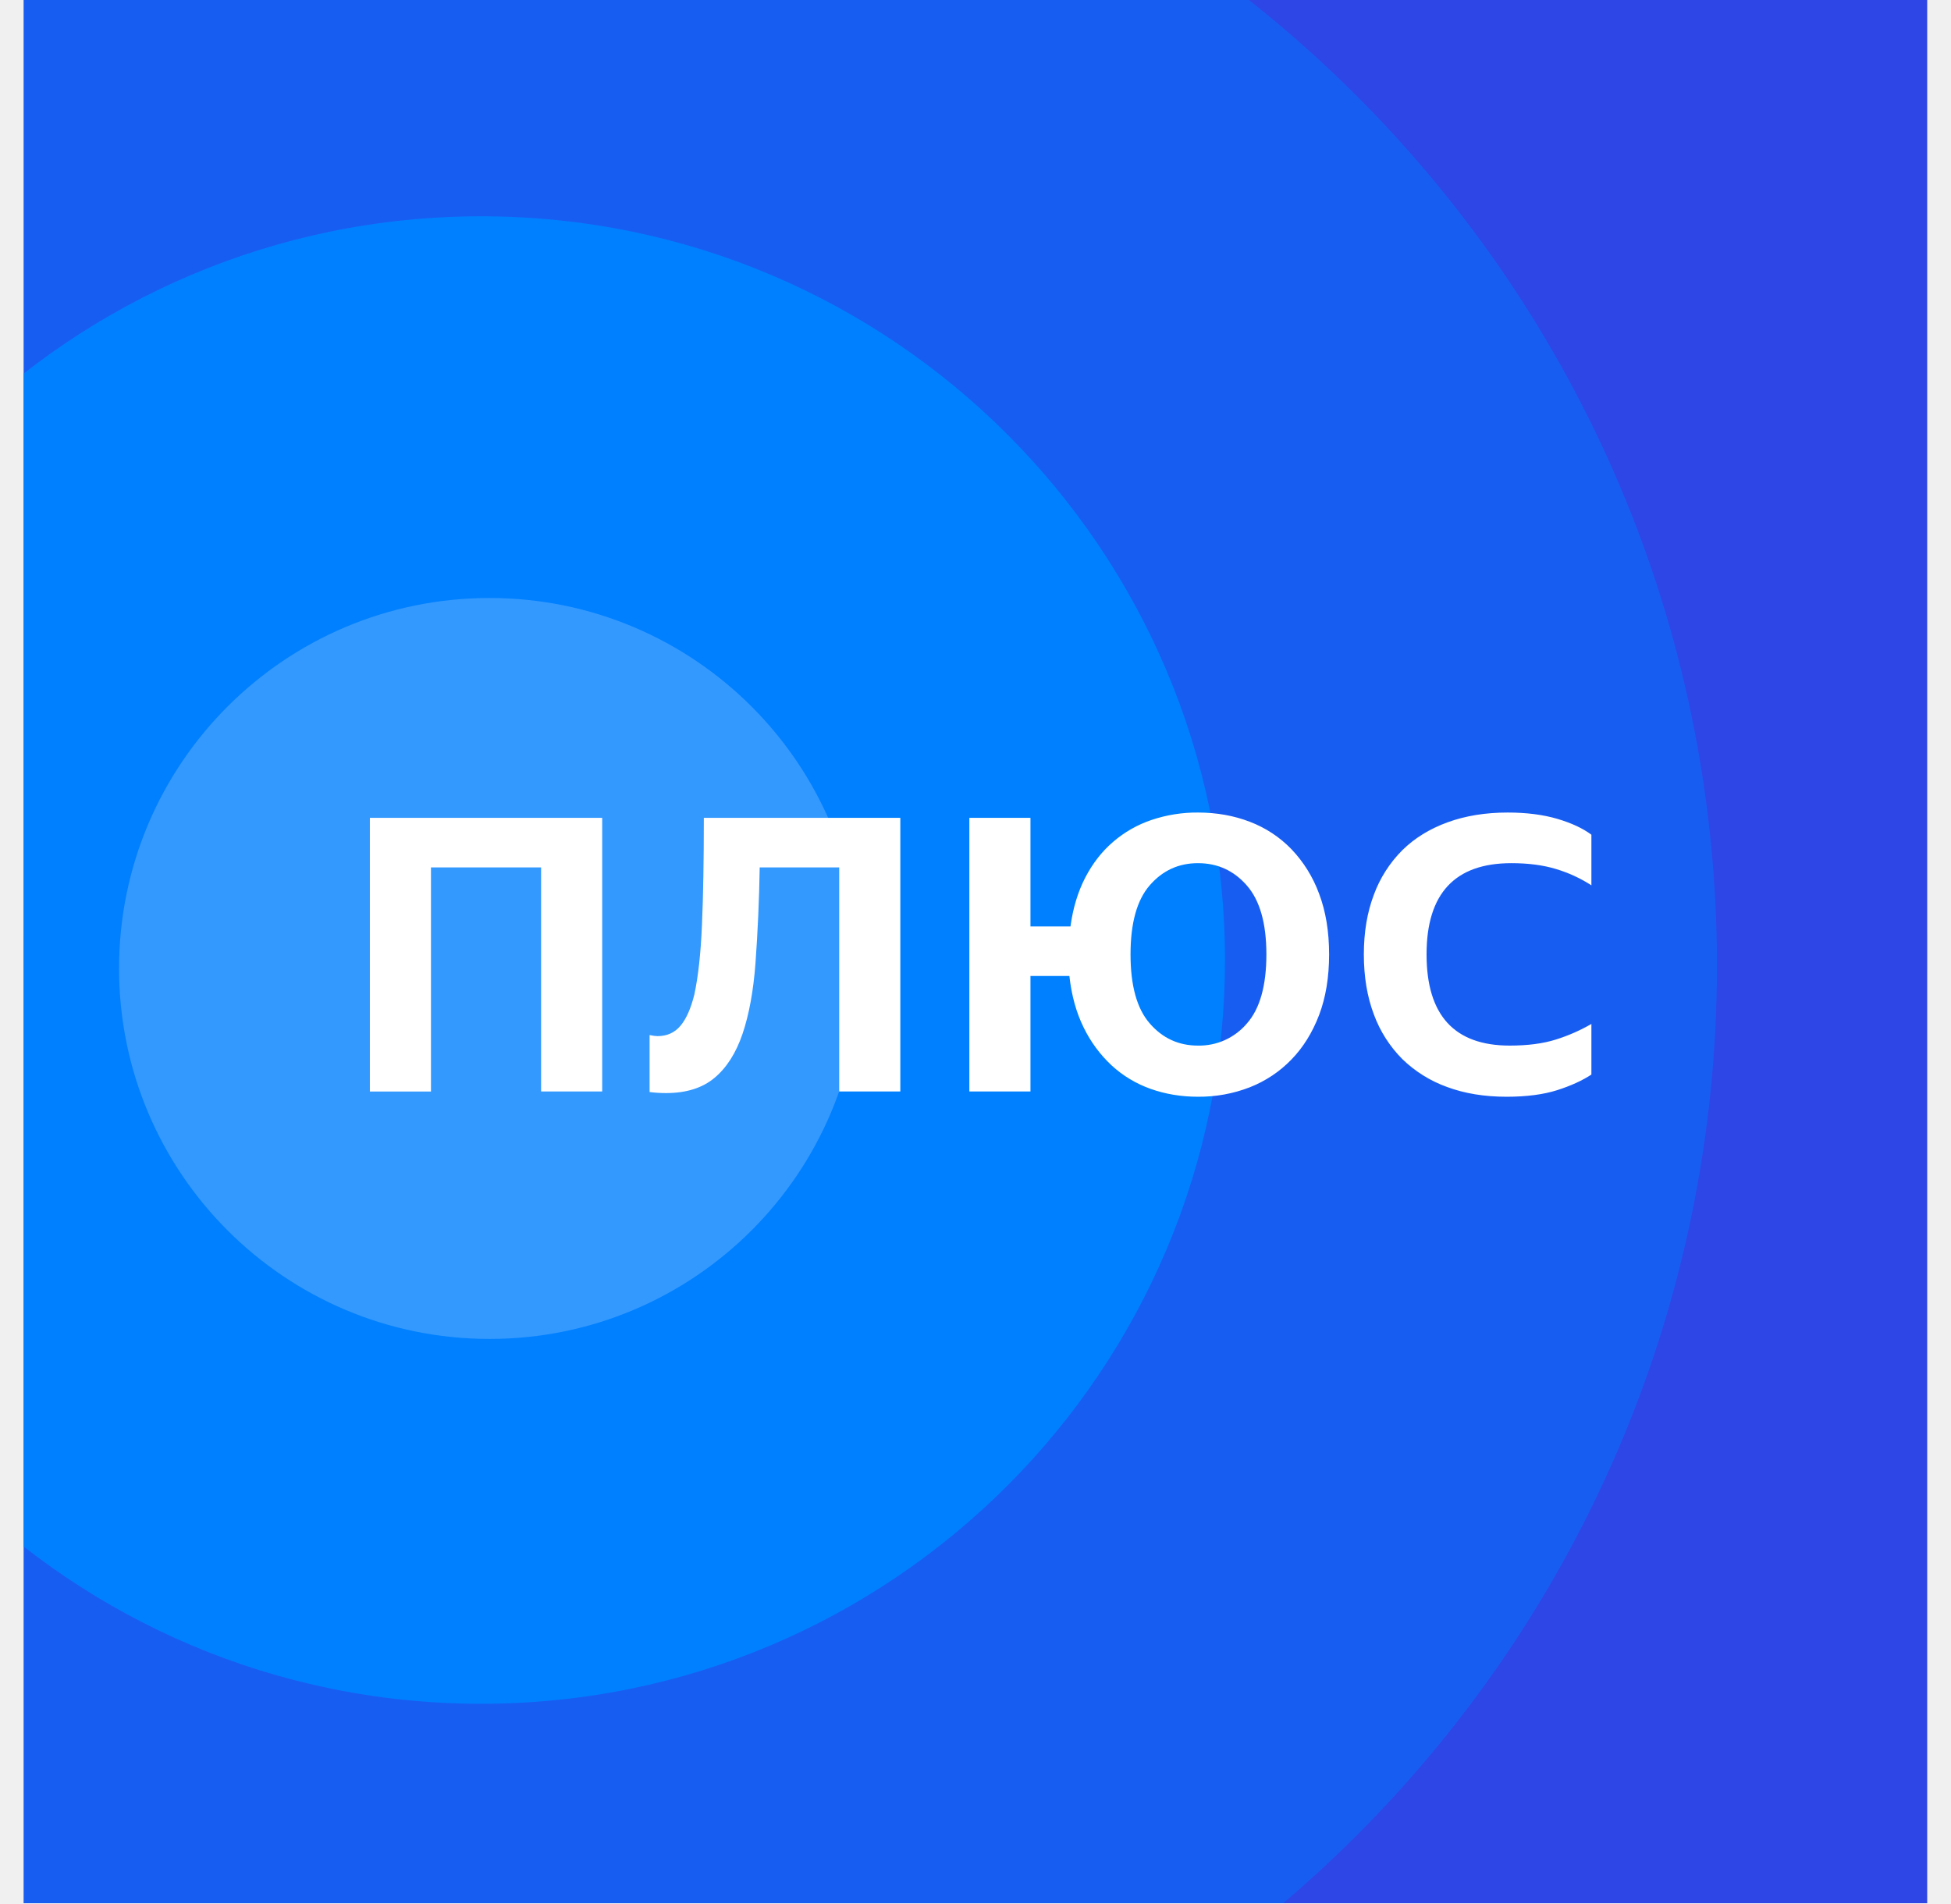
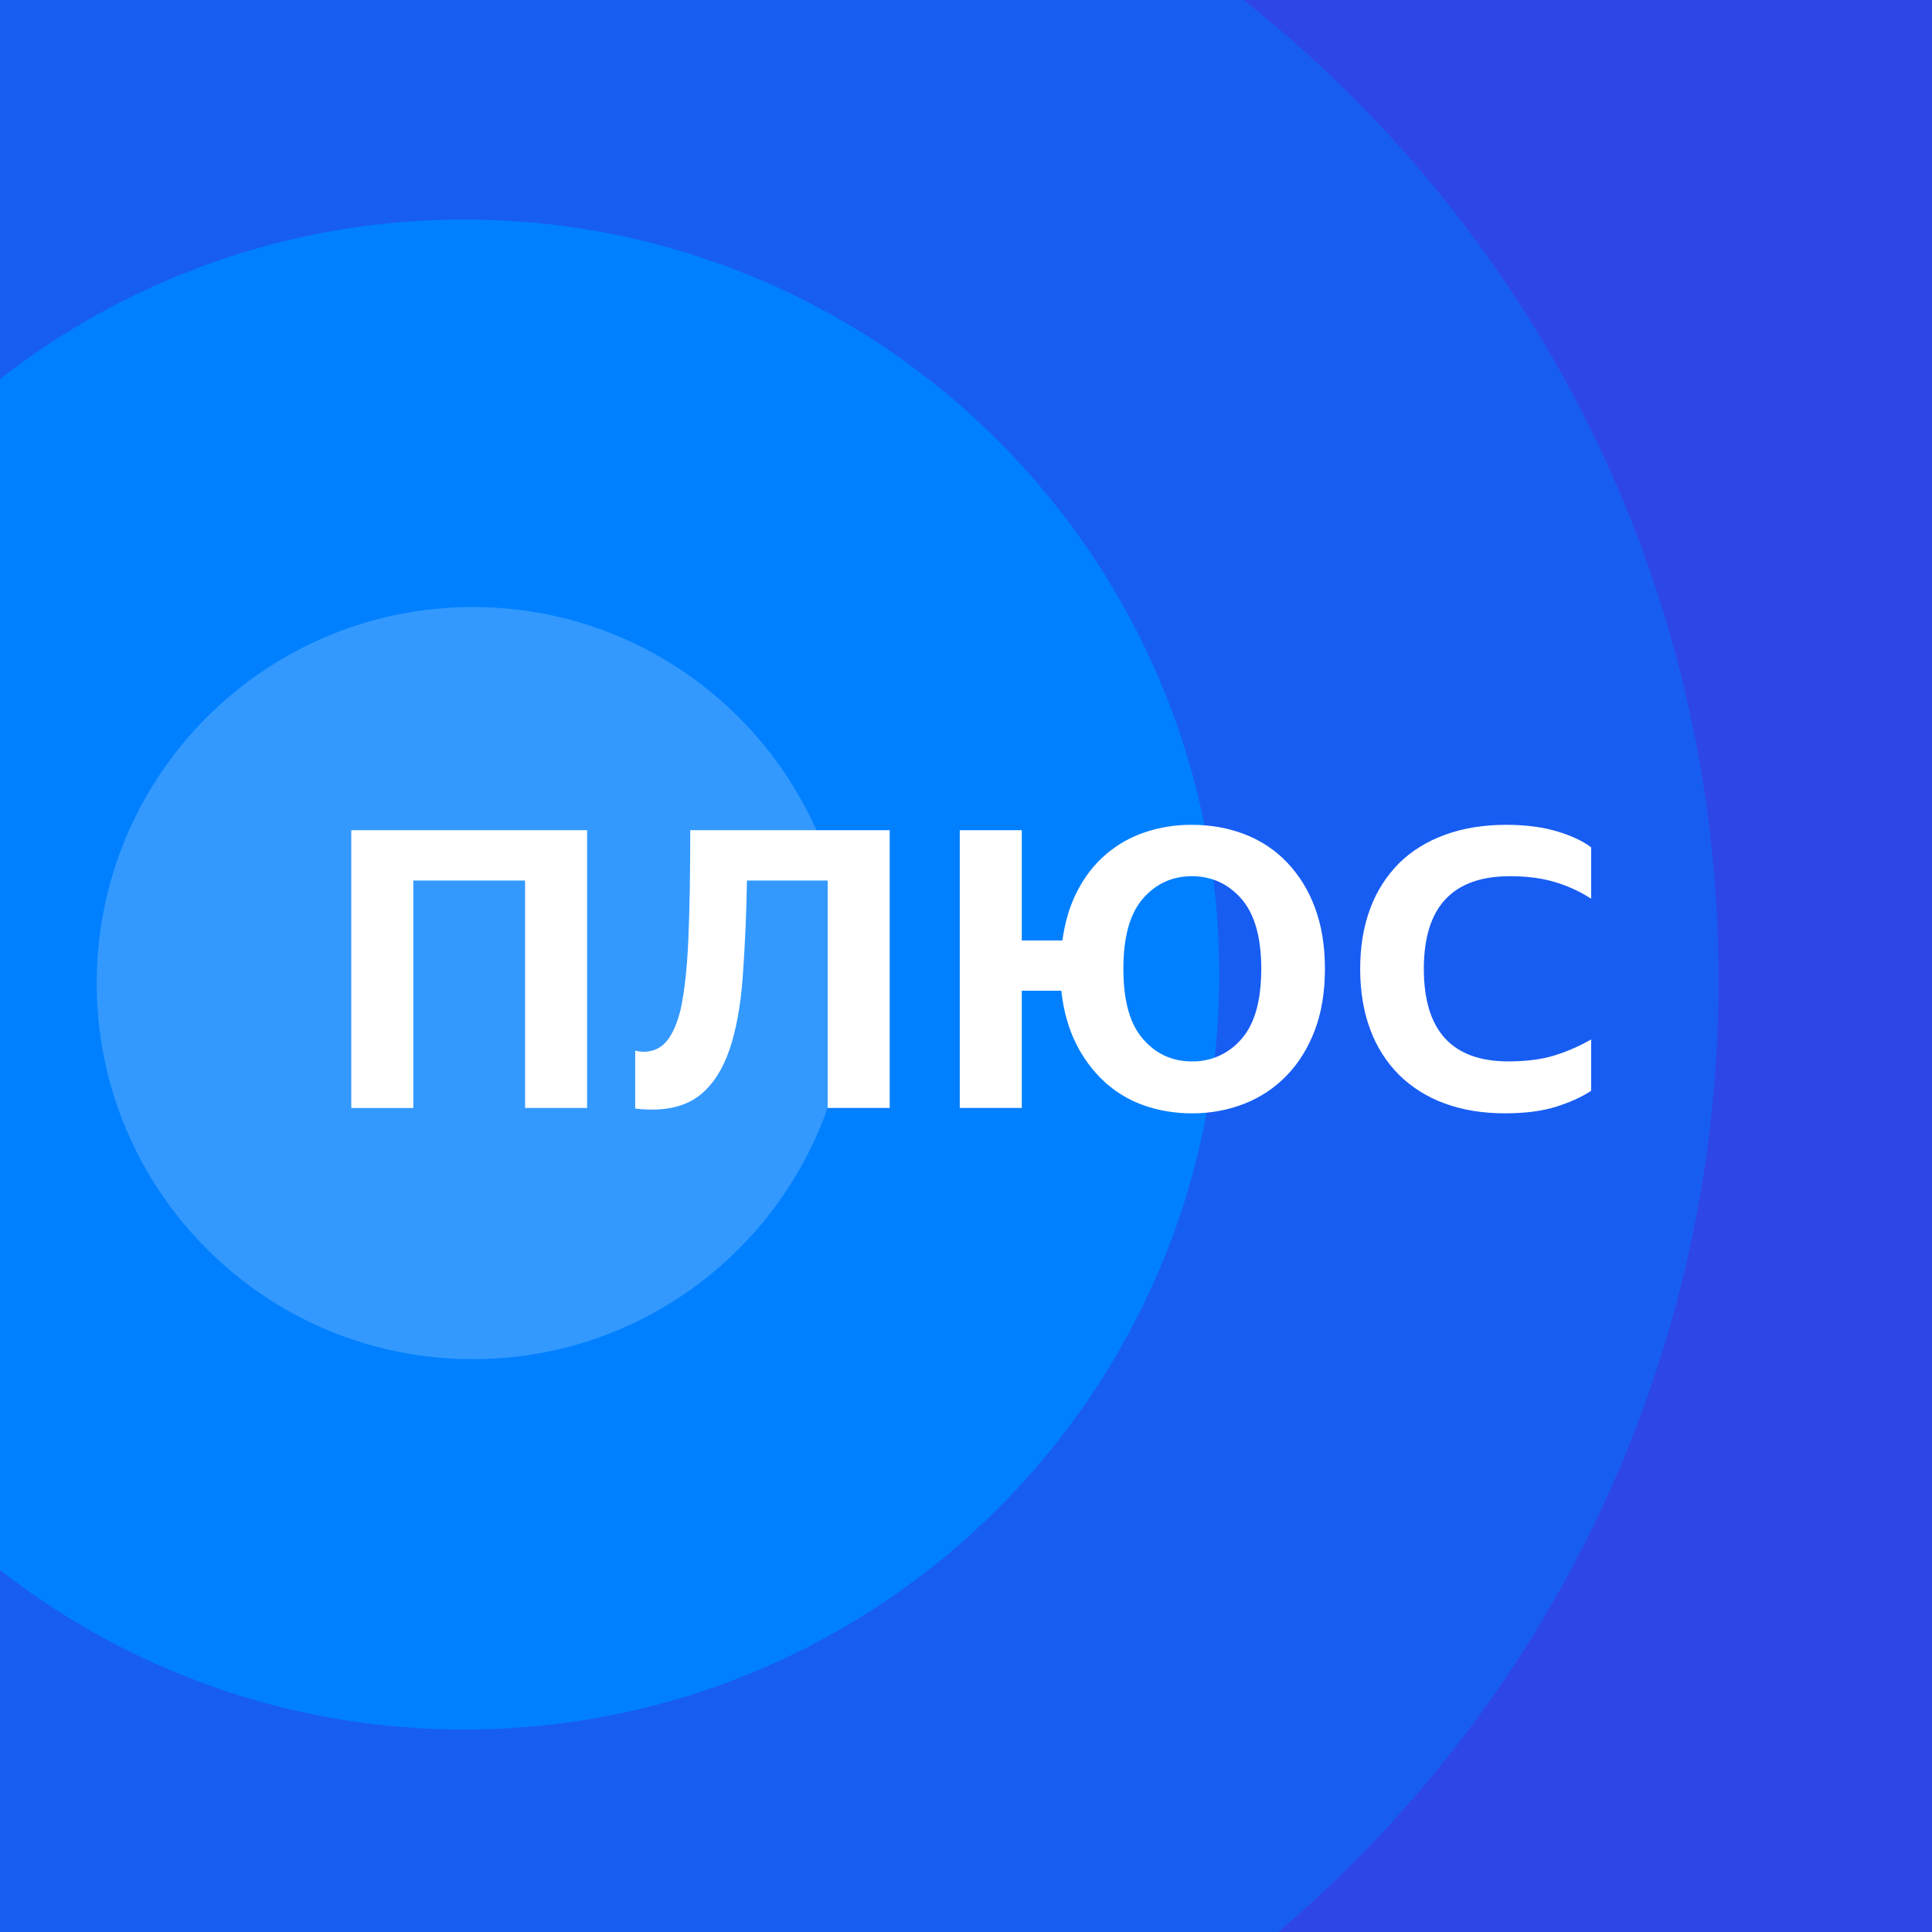
- <svg xmlns="http://www.w3.org/2000/svg" width="41" height="40" viewBox="0 0 41 40" fill="none">
+ <svg xmlns="http://www.w3.org/2000/svg" width="40" height="40" viewBox="0 0 40 40" fill="none">
  <g clip-path="url(#clip0_4568_143)">
-     <path d="M20.5 0C31.546 0 40.5 8.954 40.5 20C40.5 31.046 31.546 40 20.5 40C9.454 40 0.5 31.046 0.5 20C0.5 8.954 9.454 0 20.5 0Z" fill="white" />
-     <path d="M20.5 0C31.546 0 40.5 8.954 40.5 20C40.5 31.046 31.546 40 20.5 40C9.454 40 0.5 31.046 0.5 20C0.5 8.954 9.454 0 20.5 0Z" fill="#D8D8D8" />
-     <path d="M9.934 57.107C30.428 57.107 47.041 40.494 47.041 20C47.041 -0.494 30.428 -17.107 9.934 -17.107C-10.56 -17.107 -27.173 -0.494 -27.173 20C-27.173 40.494 -10.56 57.107 9.934 57.107Z" fill="#2E46E5" />
-     <path d="M10.229 46.148C24.507 46.148 36.081 34.573 36.081 20.295C36.081 6.017 24.507 -5.558 10.229 -5.558C-4.049 -5.558 -15.623 6.017 -15.623 20.295C-15.623 34.573 -4.049 46.148 10.229 46.148Z" fill="#185DF2" />
-     <path d="M10.111 35.808C18.744 35.808 25.742 28.81 25.742 20.177C25.742 11.544 18.744 4.546 10.111 4.546C1.478 4.546 -5.52 11.544 -5.52 20.177C-5.52 28.81 1.478 35.808 10.111 35.808Z" fill="#0080FF" />
-     <path d="M10.288 28.14C14.588 28.14 18.074 24.654 18.074 20.354C18.074 16.054 14.588 12.568 10.288 12.568C5.988 12.568 2.502 16.054 2.502 20.354C2.502 24.654 5.988 28.14 10.288 28.14Z" fill="#3399FF" />
-     <path fill-rule="evenodd" clip-rule="evenodd" d="M7.773 17.188H12.655V22.939H11.371V18.23H9.057V22.94H7.773V17.188ZM14.592 20.9C14.673 20.523 14.727 20.034 14.752 19.432C14.778 18.83 14.791 18.082 14.791 17.188H18.92V22.939H17.636V18.23H15.965C15.954 18.903 15.925 19.576 15.876 20.247C15.832 20.831 15.741 21.323 15.605 21.726C15.468 22.129 15.273 22.437 15.018 22.651C14.763 22.866 14.422 22.973 13.994 22.973C13.88 22.973 13.765 22.966 13.651 22.951V21.754C13.725 21.769 13.78 21.776 13.817 21.776C14.017 21.776 14.177 21.704 14.299 21.56C14.421 21.416 14.519 21.195 14.592 20.9ZM27.931 20.058C27.931 20.538 27.861 20.963 27.721 21.332C27.58 21.701 27.386 22.014 27.139 22.268C26.893 22.523 26.595 22.721 26.265 22.851C25.918 22.986 25.548 23.053 25.175 23.05C24.82 23.05 24.488 22.994 24.178 22.884C23.875 22.776 23.596 22.609 23.359 22.39C23.116 22.163 22.917 21.892 22.772 21.593C22.617 21.279 22.518 20.919 22.473 20.512H21.655V22.939H20.371V17.188H21.655V19.471H22.496C22.548 19.087 22.651 18.745 22.806 18.445C22.961 18.146 23.156 17.895 23.393 17.692C23.63 17.488 23.904 17.332 24.201 17.232C24.515 17.127 24.844 17.074 25.175 17.077C25.566 17.077 25.93 17.142 26.265 17.271C26.596 17.397 26.894 17.593 27.14 17.848C27.396 18.116 27.593 18.435 27.721 18.784C27.861 19.154 27.931 19.578 27.931 20.058ZM25.174 21.975C25.37 21.979 25.564 21.939 25.742 21.859C25.92 21.778 26.078 21.659 26.204 21.51C26.477 21.2 26.613 20.715 26.613 20.058C26.613 19.408 26.477 18.926 26.204 18.612C25.931 18.298 25.588 18.141 25.174 18.141C24.769 18.141 24.431 18.296 24.162 18.606C23.892 18.916 23.758 19.401 23.758 20.058C23.758 20.715 23.892 21.2 24.162 21.509C24.431 21.82 24.769 21.975 25.174 21.975ZM31.661 23.05C31.196 23.05 30.779 22.982 30.41 22.845C30.058 22.719 29.737 22.518 29.469 22.258C29.205 21.992 29.001 21.673 28.872 21.321C28.732 20.952 28.661 20.531 28.661 20.058C28.661 19.593 28.731 19.175 28.871 18.806C29 18.454 29.204 18.135 29.469 17.869C29.728 17.614 30.045 17.419 30.421 17.282C30.798 17.145 31.218 17.077 31.683 17.077C32.082 17.077 32.43 17.122 32.729 17.21C33.028 17.299 33.266 17.41 33.443 17.543V18.607C33.212 18.457 32.96 18.342 32.696 18.263C32.426 18.181 32.115 18.141 31.761 18.141C30.573 18.141 29.979 18.78 29.979 20.058C29.979 21.336 30.562 21.975 31.727 21.975C32.104 21.975 32.427 21.933 32.696 21.848C32.957 21.766 33.207 21.657 33.443 21.52V22.584C33.251 22.71 33.012 22.82 32.723 22.912C32.436 23.003 32.082 23.05 31.661 23.05Z" fill="white" />
+     <path d="M20 0C31.046 0 40 8.954 40 20C40 31.046 31.046 40 20 40C8.954 40 0 31.046 0 20C0 8.954 8.954 0 20 0Z" fill="white" />
+     <path d="M20 0C31.046 0 40 8.954 40 20C40 31.046 31.046 40 20 40C8.954 40 0 31.046 0 20C0 8.954 8.954 0 20 0Z" fill="#D8D8D8" />
+     <path d="M9.434 57.107C29.928 57.107 46.541 40.494 46.541 20C46.541 -0.494 29.928 -17.107 9.434 -17.107C-11.06 -17.107 -27.673 -0.494 -27.673 20C-27.673 40.494 -11.06 57.107 9.434 57.107Z" fill="#2E46E5" />
+     <path d="M9.729 46.148C24.007 46.148 35.581 34.573 35.581 20.295C35.581 6.017 24.007 -5.558 9.729 -5.558C-4.549 -5.558 -16.123 6.017 -16.123 20.295C-16.123 34.573 -4.549 46.148 9.729 46.148Z" fill="#185DF2" />
+     <path d="M9.611 35.808C18.244 35.808 25.242 28.81 25.242 20.177C25.242 11.544 18.244 4.546 9.611 4.546C0.978 4.546 -6.02 11.544 -6.02 20.177C-6.02 28.81 0.978 35.808 9.611 35.808Z" fill="#0080FF" />
+     <path d="M9.788 28.14C14.088 28.14 17.574 24.654 17.574 20.354C17.574 16.054 14.088 12.568 9.788 12.568C5.488 12.568 2.002 16.054 2.002 20.354C2.002 24.654 5.488 28.14 9.788 28.14Z" fill="#3399FF" />
+     <path fill-rule="evenodd" clip-rule="evenodd" d="M7.273 17.188H12.155V22.939H10.871V18.23H8.557V22.94H7.273V17.188ZM14.092 20.9C14.173 20.523 14.227 20.034 14.252 19.432C14.278 18.83 14.291 18.082 14.291 17.188H18.42V22.939H17.136V18.23H15.465C15.454 18.903 15.425 19.576 15.376 20.247C15.332 20.831 15.241 21.323 15.105 21.726C14.968 22.129 14.773 22.437 14.518 22.651C14.263 22.866 13.922 22.973 13.494 22.973C13.38 22.973 13.265 22.966 13.151 22.951V21.754C13.225 21.769 13.28 21.776 13.317 21.776C13.517 21.776 13.677 21.704 13.799 21.56C13.921 21.416 14.019 21.195 14.092 20.9ZM27.431 20.058C27.431 20.538 27.361 20.963 27.221 21.332C27.08 21.701 26.886 22.014 26.639 22.268C26.393 22.523 26.095 22.721 25.765 22.851C25.418 22.986 25.048 23.053 24.675 23.05C24.32 23.05 23.988 22.994 23.678 22.884C23.375 22.776 23.096 22.609 22.859 22.39C22.616 22.163 22.417 21.892 22.272 21.593C22.117 21.279 22.018 20.919 21.973 20.512H21.155V22.939H19.871V17.188H21.155V19.471H21.996C22.048 19.087 22.151 18.745 22.306 18.445C22.461 18.146 22.656 17.895 22.893 17.692C23.13 17.488 23.404 17.332 23.701 17.232C24.015 17.127 24.344 17.074 24.675 17.077C25.066 17.077 25.43 17.142 25.765 17.271C26.096 17.397 26.394 17.593 26.64 17.848C26.896 18.116 27.093 18.435 27.221 18.784C27.361 19.154 27.431 19.578 27.431 20.058ZM24.674 21.975C24.87 21.979 25.064 21.939 25.242 21.859C25.42 21.778 25.578 21.659 25.704 21.51C25.977 21.2 26.113 20.715 26.113 20.058C26.113 19.408 25.977 18.926 25.704 18.612C25.431 18.298 25.088 18.141 24.674 18.141C24.269 18.141 23.931 18.296 23.662 18.606C23.392 18.916 23.258 19.401 23.258 20.058C23.258 20.715 23.392 21.2 23.662 21.509C23.931 21.82 24.269 21.975 24.674 21.975ZM31.161 23.05C30.696 23.05 30.279 22.982 29.91 22.845C29.558 22.719 29.237 22.518 28.969 22.258C28.705 21.992 28.501 21.673 28.372 21.321C28.232 20.952 28.161 20.531 28.161 20.058C28.161 19.593 28.231 19.175 28.371 18.806C28.5 18.454 28.704 18.135 28.969 17.869C29.228 17.614 29.545 17.419 29.921 17.282C30.298 17.145 30.718 17.077 31.183 17.077C31.582 17.077 31.93 17.122 32.229 17.21C32.528 17.299 32.766 17.41 32.943 17.543V18.607C32.712 18.457 32.46 18.342 32.196 18.263C31.926 18.181 31.615 18.141 31.261 18.141C30.073 18.141 29.479 18.78 29.479 20.058C29.479 21.336 30.062 21.975 31.227 21.975C31.604 21.975 31.927 21.933 32.196 21.848C32.457 21.766 32.707 21.657 32.943 21.52V22.584C32.751 22.71 32.512 22.82 32.223 22.912C31.936 23.003 31.582 23.05 31.161 23.05Z" fill="white" />
  </g>
  <defs>
    <clipPath id="clip0_4568_143">
-       <rect width="40" height="40" fill="white" transform="translate(0.5)" />
+       <rect width="40" height="40" fill="white" />
    </clipPath>
  </defs>
</svg>
